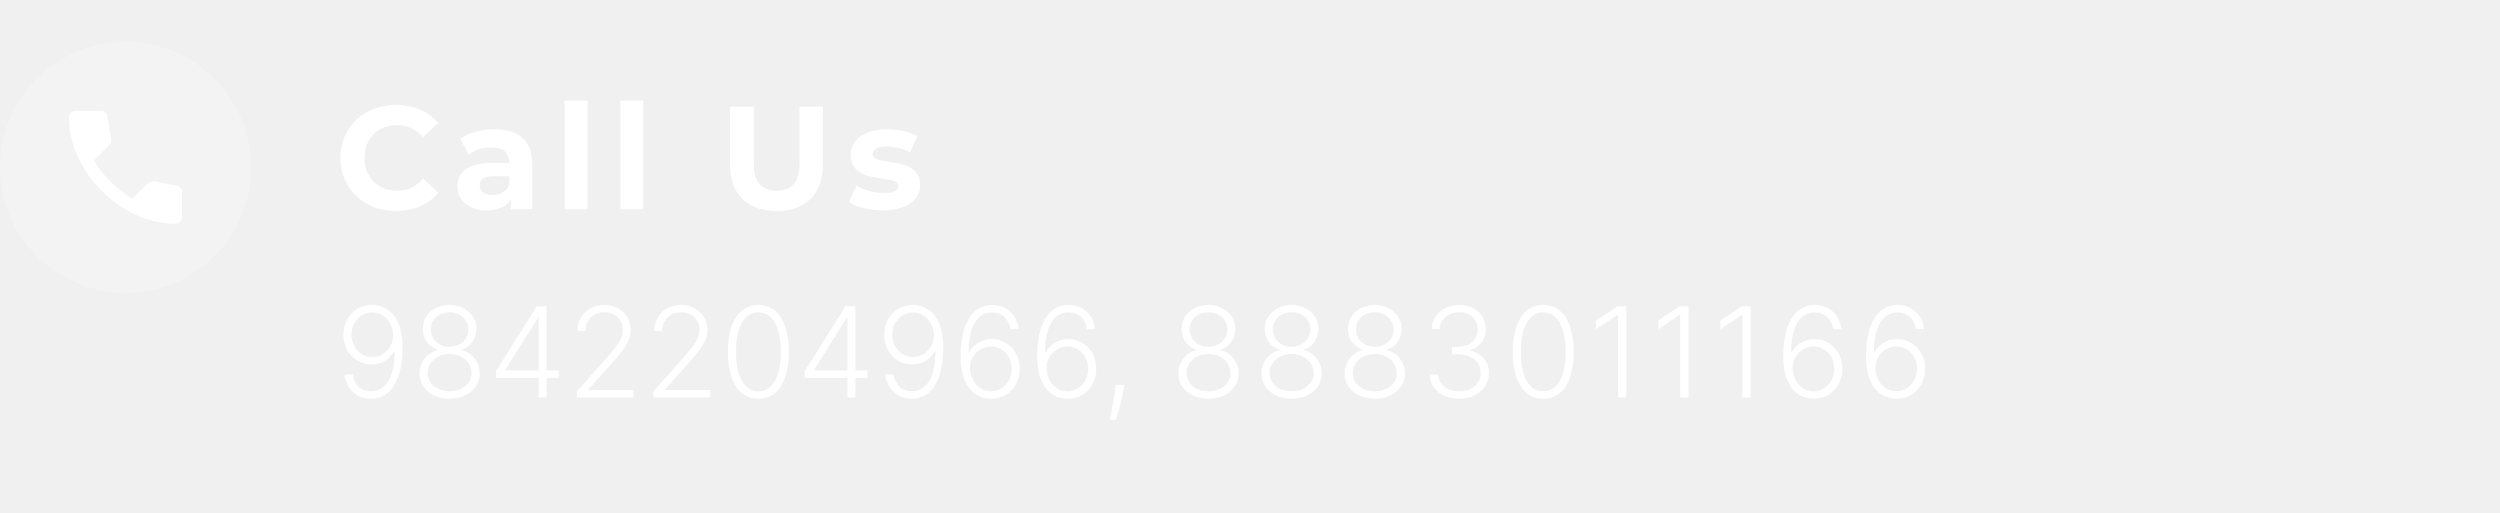
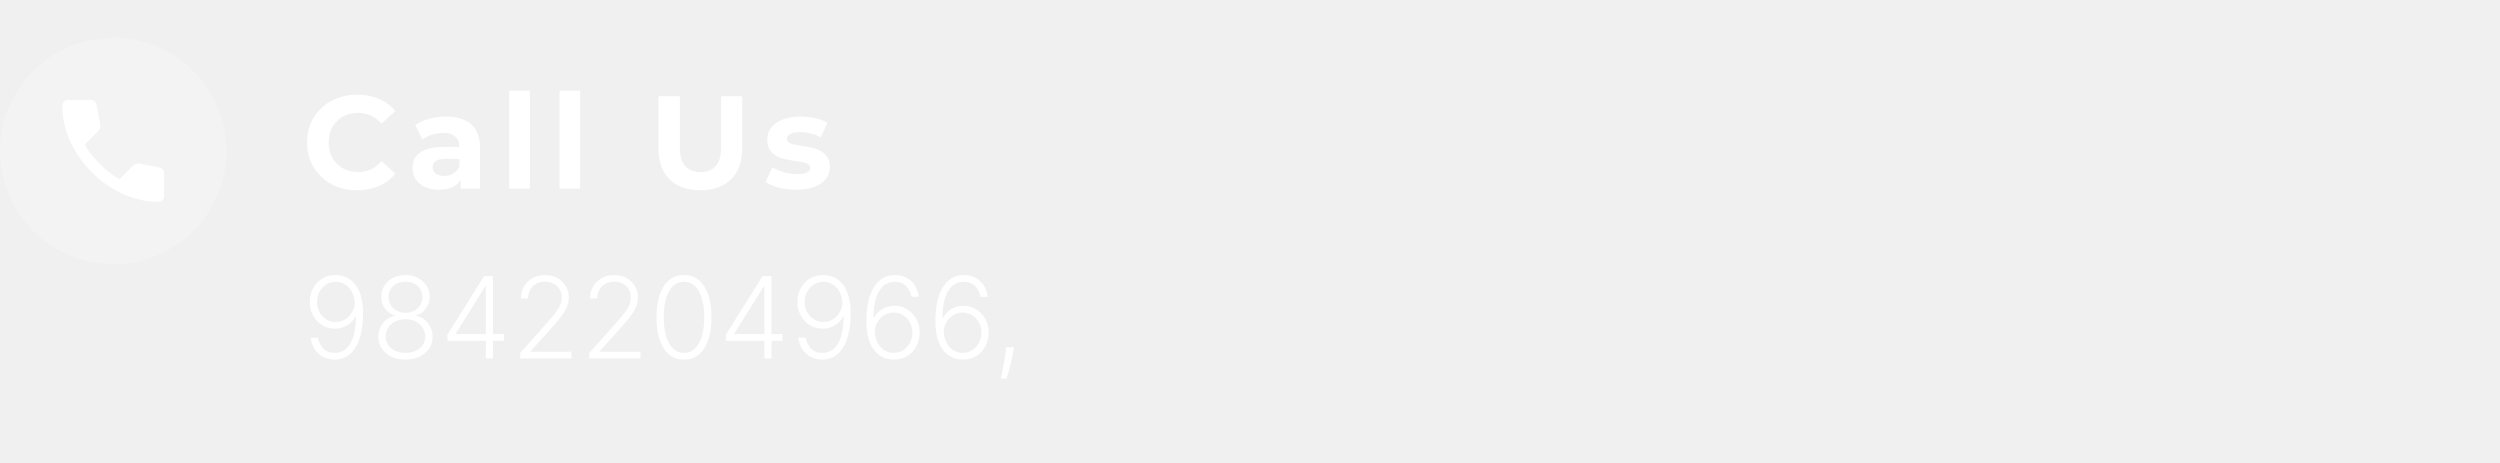
- <svg xmlns="http://www.w3.org/2000/svg" width="239" height="49" viewBox="0 0 239 49" fill="none">
+ <svg xmlns="http://www.w3.org/2000/svg" width="265" height="49" viewBox="0 0 265 49" fill="none">
  <rect y="4" width="24" height="24" rx="12" fill="white" fill-opacity="0.2" />
  <path d="M16.772 21.394C15.522 21.394 14.287 21.121 13.067 20.577C11.847 20.032 10.737 19.259 9.737 18.259C8.737 17.258 7.964 16.148 7.419 14.929C6.875 13.709 6.602 12.474 6.602 11.224C6.602 11.044 6.662 10.894 6.782 10.774C6.902 10.654 7.052 10.594 7.232 10.594H9.662C9.802 10.594 9.927 10.641 10.037 10.736C10.147 10.832 10.212 10.944 10.232 11.074L10.622 13.174C10.642 13.334 10.637 13.469 10.607 13.579C10.577 13.689 10.522 13.784 10.442 13.864L8.987 15.334C9.187 15.704 9.424 16.061 9.699 16.406C9.974 16.751 10.276 17.083 10.607 17.404C10.917 17.714 11.242 18.001 11.582 18.267C11.922 18.532 12.282 18.774 12.662 18.994L14.072 17.584C14.162 17.494 14.279 17.426 14.424 17.382C14.57 17.337 14.712 17.324 14.852 17.344L16.922 17.764C17.062 17.804 17.177 17.876 17.267 17.982C17.357 18.087 17.402 18.204 17.402 18.334V20.764C17.402 20.944 17.342 21.094 17.222 21.214C17.102 21.334 16.952 21.394 16.772 21.394Z" fill="white" />
  <path d="M37.852 20.168C37.096 20.168 36.391 20.047 35.738 19.804C35.094 19.552 34.534 19.197 34.058 18.74C33.582 18.283 33.209 17.746 32.938 17.13C32.677 16.514 32.546 15.837 32.546 15.1C32.546 14.363 32.677 13.686 32.938 13.07C33.209 12.454 33.582 11.917 34.058 11.46C34.543 11.003 35.108 10.653 35.752 10.41C36.396 10.158 37.101 10.032 37.866 10.032C38.715 10.032 39.481 10.181 40.162 10.48C40.853 10.769 41.431 11.199 41.898 11.768L40.442 13.112C40.106 12.729 39.733 12.445 39.322 12.258C38.911 12.062 38.463 11.964 37.978 11.964C37.521 11.964 37.101 12.039 36.718 12.188C36.335 12.337 36.004 12.552 35.724 12.832C35.444 13.112 35.225 13.443 35.066 13.826C34.917 14.209 34.842 14.633 34.842 15.1C34.842 15.567 34.917 15.991 35.066 16.374C35.225 16.757 35.444 17.088 35.724 17.368C36.004 17.648 36.335 17.863 36.718 18.012C37.101 18.161 37.521 18.236 37.978 18.236C38.463 18.236 38.911 18.143 39.322 17.956C39.733 17.76 40.106 17.466 40.442 17.074L41.898 18.418C41.431 18.987 40.853 19.421 40.162 19.72C39.481 20.019 38.711 20.168 37.852 20.168ZM48.838 20V18.53L48.698 18.208V15.576C48.698 15.109 48.553 14.745 48.264 14.484C47.984 14.223 47.55 14.092 46.962 14.092C46.56 14.092 46.164 14.157 45.772 14.288C45.389 14.409 45.062 14.577 44.792 14.792L44.008 13.266C44.419 12.977 44.913 12.753 45.492 12.594C46.071 12.435 46.658 12.356 47.256 12.356C48.404 12.356 49.295 12.627 49.93 13.168C50.565 13.709 50.882 14.554 50.882 15.702V20H48.838ZM46.542 20.112C45.954 20.112 45.45 20.014 45.03 19.818C44.61 19.613 44.288 19.337 44.064 18.992C43.84 18.647 43.728 18.259 43.728 17.83C43.728 17.382 43.835 16.99 44.05 16.654C44.274 16.318 44.624 16.057 45.1 15.87C45.576 15.674 46.197 15.576 46.962 15.576H48.964V16.85H47.2C46.687 16.85 46.332 16.934 46.136 17.102C45.949 17.27 45.856 17.48 45.856 17.732C45.856 18.012 45.963 18.236 46.178 18.404C46.402 18.563 46.705 18.642 47.088 18.642C47.452 18.642 47.779 18.558 48.068 18.39C48.357 18.213 48.567 17.956 48.698 17.62L49.034 18.628C48.875 19.113 48.586 19.482 48.166 19.734C47.746 19.986 47.205 20.112 46.542 20.112ZM53.978 20V9.612H56.163V20H53.978ZM59.309 20V9.612H61.493V20H59.309ZM74.233 20.168C72.843 20.168 71.755 19.781 70.971 19.006C70.187 18.231 69.795 17.125 69.795 15.688V10.2H72.063V15.604C72.063 16.537 72.254 17.209 72.637 17.62C73.02 18.031 73.556 18.236 74.247 18.236C74.938 18.236 75.475 18.031 75.857 17.62C76.24 17.209 76.431 16.537 76.431 15.604V10.2H78.671V15.688C78.671 17.125 78.279 18.231 77.495 19.006C76.711 19.781 75.624 20.168 74.233 20.168ZM84.412 20.112C83.768 20.112 83.148 20.037 82.55 19.888C81.962 19.729 81.496 19.533 81.15 19.3L81.878 17.732C82.224 17.947 82.63 18.124 83.096 18.264C83.572 18.395 84.039 18.46 84.496 18.46C85 18.46 85.355 18.399 85.56 18.278C85.775 18.157 85.882 17.989 85.882 17.774C85.882 17.597 85.798 17.466 85.63 17.382C85.472 17.289 85.257 17.219 84.986 17.172C84.716 17.125 84.417 17.079 84.09 17.032C83.773 16.985 83.451 16.925 83.124 16.85C82.798 16.766 82.499 16.645 82.228 16.486C81.958 16.327 81.738 16.113 81.57 15.842C81.412 15.571 81.332 15.221 81.332 14.792C81.332 14.316 81.468 13.896 81.738 13.532C82.018 13.168 82.42 12.883 82.942 12.678C83.465 12.463 84.09 12.356 84.818 12.356C85.332 12.356 85.854 12.412 86.386 12.524C86.918 12.636 87.362 12.799 87.716 13.014L86.988 14.568C86.624 14.353 86.256 14.209 85.882 14.134C85.518 14.05 85.164 14.008 84.818 14.008C84.333 14.008 83.978 14.073 83.754 14.204C83.53 14.335 83.418 14.503 83.418 14.708C83.418 14.895 83.498 15.035 83.656 15.128C83.824 15.221 84.044 15.296 84.314 15.352C84.585 15.408 84.879 15.459 85.196 15.506C85.523 15.543 85.85 15.604 86.176 15.688C86.503 15.772 86.797 15.893 87.058 16.052C87.329 16.201 87.548 16.411 87.716 16.682C87.884 16.943 87.968 17.289 87.968 17.718C87.968 18.185 87.828 18.6 87.548 18.964C87.268 19.319 86.862 19.599 86.33 19.804C85.808 20.009 85.168 20.112 84.412 20.112Z" fill="white" />
-   <path d="M35.597 29.153C35.96 29.156 36.312 29.23 36.653 29.375C36.997 29.517 37.307 29.747 37.582 30.065C37.858 30.381 38.077 30.801 38.239 31.327C38.401 31.849 38.481 32.493 38.481 33.257C38.481 33.97 38.419 34.624 38.294 35.217C38.169 35.811 37.981 36.325 37.731 36.76C37.484 37.192 37.172 37.527 36.794 37.766C36.419 38.001 35.98 38.119 35.477 38.119C35.008 38.119 34.592 38.021 34.229 37.825C33.868 37.629 33.575 37.358 33.351 37.011C33.126 36.662 32.987 36.258 32.933 35.801H33.717C33.794 36.267 33.981 36.651 34.28 36.952C34.581 37.253 34.98 37.403 35.477 37.403C36.19 37.403 36.744 37.071 37.139 36.406C37.534 35.742 37.731 34.795 37.731 33.568H37.676C37.54 33.824 37.361 34.047 37.139 34.237C36.92 34.428 36.67 34.577 36.389 34.685C36.108 34.79 35.811 34.842 35.499 34.842C35.013 34.842 34.568 34.72 34.165 34.476C33.761 34.229 33.439 33.892 33.197 33.466C32.956 33.037 32.835 32.548 32.835 32C32.835 31.483 32.949 31.009 33.176 30.577C33.406 30.142 33.727 29.796 34.139 29.537C34.554 29.276 35.04 29.148 35.597 29.153ZM35.597 29.869C35.219 29.869 34.879 29.966 34.578 30.159C34.28 30.349 34.043 30.607 33.867 30.93C33.693 31.251 33.606 31.608 33.606 32C33.606 32.395 33.693 32.754 33.867 33.078C34.043 33.399 34.28 33.655 34.578 33.845C34.879 34.033 35.219 34.126 35.597 34.126C35.886 34.126 36.156 34.068 36.406 33.952C36.656 33.832 36.872 33.67 37.054 33.466C37.239 33.261 37.378 33.03 37.472 32.771C37.568 32.51 37.606 32.236 37.587 31.949C37.553 31.551 37.446 31.196 37.267 30.884C37.091 30.568 36.858 30.321 36.568 30.142C36.281 29.96 35.957 29.869 35.597 29.869ZM42.981 38.119C42.425 38.119 41.929 38.014 41.494 37.804C41.06 37.594 40.719 37.307 40.472 36.943C40.224 36.577 40.101 36.163 40.101 35.703C40.101 35.342 40.176 35.006 40.327 34.693C40.477 34.378 40.685 34.114 40.949 33.901C41.213 33.685 41.51 33.544 41.84 33.479V33.432C41.41 33.307 41.065 33.061 40.804 32.695C40.543 32.325 40.413 31.906 40.416 31.438C40.413 31.003 40.524 30.614 40.749 30.27C40.973 29.926 41.278 29.655 41.665 29.456C42.054 29.254 42.493 29.153 42.981 29.153C43.467 29.153 43.903 29.254 44.29 29.456C44.676 29.655 44.981 29.926 45.206 30.27C45.433 30.614 45.548 31.003 45.551 31.438C45.548 31.903 45.416 32.322 45.155 32.695C44.894 33.064 44.55 33.31 44.124 33.432V33.479C44.453 33.541 44.749 33.68 45.01 33.896C45.271 34.112 45.479 34.378 45.632 34.693C45.785 35.006 45.862 35.342 45.862 35.703C45.862 36.163 45.737 36.577 45.487 36.943C45.24 37.307 44.899 37.594 44.465 37.804C44.033 38.014 43.538 38.119 42.981 38.119ZM42.981 37.403C43.396 37.403 43.76 37.33 44.072 37.182C44.388 37.031 44.633 36.825 44.81 36.564C44.989 36.303 45.078 36.003 45.078 35.665C45.078 35.315 44.986 35.004 44.801 34.731C44.617 34.456 44.367 34.239 44.051 34.08C43.736 33.918 43.379 33.837 42.981 33.837C42.584 33.837 42.226 33.918 41.908 34.08C41.592 34.239 41.342 34.456 41.158 34.731C40.976 35.004 40.885 35.315 40.885 35.665C40.885 36.003 40.972 36.303 41.145 36.564C41.321 36.825 41.567 37.031 41.882 37.182C42.2 37.33 42.567 37.403 42.981 37.403ZM42.981 33.155C43.322 33.155 43.628 33.082 43.898 32.938C44.168 32.793 44.381 32.595 44.537 32.345C44.696 32.092 44.777 31.805 44.78 31.484C44.777 31.166 44.697 30.885 44.541 30.641C44.385 30.393 44.172 30.202 43.902 30.065C43.635 29.926 43.328 29.857 42.981 29.857C42.635 29.857 42.325 29.926 42.053 30.065C41.783 30.202 41.57 30.393 41.413 30.641C41.26 30.885 41.185 31.166 41.188 31.484C41.185 31.805 41.261 32.092 41.418 32.345C41.577 32.595 41.791 32.793 42.061 32.938C42.334 33.082 42.641 33.155 42.981 33.155ZM47.423 36.125V35.477L51.314 29.273H51.791V30.359H51.437L48.314 35.354V35.409H53.414V36.125H47.423ZM51.497 38V35.92V35.622V29.273H52.255V38H51.497ZM55.144 38V37.416L57.994 34.212C58.367 33.791 58.666 33.432 58.894 33.133C59.121 32.835 59.285 32.56 59.388 32.307C59.493 32.054 59.545 31.791 59.545 31.518C59.545 31.186 59.467 30.896 59.311 30.649C59.158 30.399 58.946 30.204 58.676 30.065C58.406 29.926 58.102 29.857 57.764 29.857C57.406 29.857 57.092 29.933 56.822 30.087C56.555 30.24 56.348 30.45 56.2 30.717C56.053 30.984 55.979 31.291 55.979 31.638H55.216C55.216 31.155 55.327 30.727 55.548 30.355C55.773 29.98 56.078 29.686 56.465 29.473C56.854 29.26 57.294 29.153 57.785 29.153C58.271 29.153 58.703 29.259 59.081 29.469C59.459 29.676 59.756 29.959 59.972 30.317C60.188 30.675 60.295 31.075 60.295 31.518C60.295 31.84 60.239 32.151 60.125 32.452C60.014 32.753 59.822 33.088 59.55 33.457C59.277 33.827 58.899 34.278 58.416 34.812L56.251 37.229V37.284H60.568V38H55.144ZM62.468 38V37.416L65.319 34.212C65.691 33.791 65.99 33.432 66.218 33.133C66.445 32.835 66.61 32.56 66.712 32.307C66.817 32.054 66.87 31.791 66.87 31.518C66.87 31.186 66.791 30.896 66.635 30.649C66.482 30.399 66.27 30.204 66 30.065C65.731 29.926 65.427 29.857 65.088 29.857C64.731 29.857 64.416 29.933 64.147 30.087C63.88 30.24 63.672 30.45 63.525 30.717C63.377 30.984 63.303 31.291 63.303 31.638H62.54C62.54 31.155 62.651 30.727 62.873 30.355C63.097 29.98 63.402 29.686 63.789 29.473C64.178 29.26 64.618 29.153 65.11 29.153C65.596 29.153 66.027 29.259 66.405 29.469C66.783 29.676 67.08 29.959 67.296 30.317C67.512 30.675 67.62 31.075 67.62 31.518C67.62 31.84 67.563 32.151 67.449 32.452C67.338 32.753 67.147 33.088 66.874 33.457C66.601 33.827 66.223 34.278 65.74 34.812L63.576 37.229V37.284H67.892V38H62.468ZM72.502 38.119C71.888 38.119 71.364 37.943 70.93 37.591C70.498 37.236 70.165 36.723 69.933 36.053C69.702 35.382 69.587 34.577 69.587 33.636C69.587 32.699 69.702 31.896 69.933 31.229C70.165 30.558 70.499 30.046 70.934 29.69C71.371 29.332 71.894 29.153 72.502 29.153C73.11 29.153 73.631 29.332 74.066 29.69C74.504 30.046 74.837 30.558 75.067 31.229C75.3 31.896 75.417 32.699 75.417 33.636C75.417 34.577 75.3 35.382 75.067 36.053C74.837 36.723 74.505 37.236 74.07 37.591C73.638 37.943 73.116 38.119 72.502 38.119ZM72.502 37.403C73.175 37.403 73.701 37.075 74.079 36.419C74.457 35.76 74.646 34.832 74.646 33.636C74.646 32.841 74.559 32.162 74.386 31.599C74.215 31.034 73.969 30.602 73.648 30.304C73.33 30.006 72.948 29.857 72.502 29.857C71.835 29.857 71.31 30.189 70.93 30.854C70.549 31.516 70.359 32.443 70.359 33.636C70.359 34.432 70.444 35.111 70.614 35.673C70.788 36.236 71.033 36.665 71.352 36.96C71.673 37.256 72.056 37.403 72.502 37.403ZM76.942 36.125V35.477L80.833 29.273H81.31V30.359H80.957L77.833 35.354V35.409H82.934V36.125H76.942ZM81.016 38V35.92V35.622V29.273H81.775V38H81.016ZM87.288 29.153C87.652 29.156 88.004 29.23 88.345 29.375C88.689 29.517 88.998 29.747 89.274 30.065C89.549 30.381 89.768 30.801 89.93 31.327C90.092 31.849 90.173 32.493 90.173 33.257C90.173 33.97 90.11 34.624 89.985 35.217C89.86 35.811 89.673 36.325 89.423 36.76C89.176 37.192 88.863 37.527 88.485 37.766C88.11 38.001 87.671 38.119 87.169 38.119C86.7 38.119 86.284 38.021 85.92 37.825C85.559 37.629 85.267 37.358 85.042 37.011C84.818 36.662 84.679 36.258 84.625 35.801H85.409C85.485 36.267 85.673 36.651 85.971 36.952C86.272 37.253 86.671 37.403 87.169 37.403C87.882 37.403 88.436 37.071 88.831 36.406C89.225 35.742 89.423 34.795 89.423 33.568H89.368C89.231 33.824 89.052 34.047 88.831 34.237C88.612 34.428 88.362 34.577 88.081 34.685C87.799 34.79 87.502 34.842 87.19 34.842C86.704 34.842 86.26 34.72 85.856 34.476C85.453 34.229 85.13 33.892 84.889 33.466C84.647 33.037 84.527 32.548 84.527 32C84.527 31.483 84.64 31.009 84.868 30.577C85.098 30.142 85.419 29.796 85.831 29.537C86.245 29.276 86.731 29.148 87.288 29.153ZM87.288 29.869C86.91 29.869 86.571 29.966 86.269 30.159C85.971 30.349 85.734 30.607 85.558 30.93C85.385 31.251 85.298 31.608 85.298 32C85.298 32.395 85.385 32.754 85.558 33.078C85.734 33.399 85.971 33.655 86.269 33.845C86.571 34.033 86.91 34.126 87.288 34.126C87.578 34.126 87.848 34.068 88.098 33.952C88.348 33.832 88.564 33.67 88.745 33.466C88.93 33.261 89.069 33.03 89.163 32.771C89.26 32.51 89.298 32.236 89.278 31.949C89.244 31.551 89.137 31.196 88.959 30.884C88.782 30.568 88.549 30.321 88.26 30.142C87.973 29.96 87.649 29.869 87.288 29.869ZM94.724 38.119C94.363 38.117 94.011 38.044 93.667 37.902C93.323 37.757 93.014 37.526 92.738 37.207C92.463 36.886 92.244 36.463 92.082 35.938C91.92 35.412 91.839 34.766 91.839 33.999C91.839 33.288 91.902 32.638 92.027 32.047C92.152 31.456 92.339 30.945 92.589 30.513C92.839 30.081 93.152 29.747 93.527 29.511C93.902 29.273 94.341 29.153 94.843 29.153C95.315 29.153 95.731 29.251 96.092 29.447C96.453 29.641 96.745 29.91 96.97 30.257C97.194 30.604 97.335 31.003 97.392 31.454H96.608C96.528 30.994 96.339 30.615 96.041 30.317C95.743 30.018 95.343 29.869 94.843 29.869C94.127 29.869 93.573 30.202 93.181 30.866C92.789 31.528 92.592 32.469 92.589 33.688H92.644C92.784 33.429 92.963 33.206 93.181 33.019C93.403 32.828 93.654 32.68 93.936 32.575C94.217 32.467 94.512 32.413 94.822 32.413C95.308 32.413 95.752 32.537 96.156 32.784C96.559 33.028 96.882 33.365 97.123 33.794C97.365 34.22 97.485 34.707 97.485 35.256C97.485 35.776 97.37 36.254 97.14 36.692C96.913 37.129 96.592 37.477 96.177 37.736C95.765 37.994 95.281 38.122 94.724 38.119ZM94.724 37.403C95.105 37.403 95.444 37.307 95.743 37.114C96.044 36.92 96.281 36.662 96.454 36.338C96.627 36.011 96.714 35.651 96.714 35.256C96.714 34.861 96.627 34.503 96.454 34.182C96.281 33.861 96.044 33.605 95.743 33.415C95.444 33.224 95.105 33.129 94.724 33.129C94.434 33.129 94.164 33.189 93.914 33.308C93.664 33.425 93.447 33.585 93.262 33.79C93.081 33.992 92.941 34.223 92.845 34.484C92.751 34.746 92.716 35.02 92.738 35.307C92.769 35.707 92.873 36.067 93.049 36.385C93.228 36.7 93.461 36.949 93.748 37.131C94.038 37.312 94.363 37.403 94.724 37.403ZM102.037 38.119C101.676 38.117 101.324 38.044 100.98 37.902C100.636 37.757 100.326 37.526 100.051 37.207C99.775 36.886 99.556 36.463 99.394 35.938C99.233 35.412 99.152 34.766 99.152 33.999C99.152 33.288 99.214 32.638 99.339 32.047C99.464 31.456 99.652 30.945 99.902 30.513C100.152 30.081 100.464 29.747 100.839 29.511C101.214 29.273 101.653 29.153 102.156 29.153C102.627 29.153 103.044 29.251 103.404 29.447C103.765 29.641 104.058 29.91 104.282 30.257C104.507 30.604 104.647 31.003 104.704 31.454H103.92C103.841 30.994 103.652 30.615 103.353 30.317C103.055 30.018 102.656 29.869 102.156 29.869C101.44 29.869 100.886 30.202 100.494 30.866C100.102 31.528 99.904 32.469 99.902 33.688H99.957C100.096 33.429 100.275 33.206 100.494 33.019C100.716 32.828 100.967 32.68 101.248 32.575C101.529 32.467 101.825 32.413 102.135 32.413C102.62 32.413 103.065 32.537 103.468 32.784C103.872 33.028 104.194 33.365 104.436 33.794C104.677 34.22 104.798 34.707 104.798 35.256C104.798 35.776 104.683 36.254 104.453 36.692C104.225 37.129 103.904 37.477 103.49 37.736C103.078 37.994 102.593 38.122 102.037 38.119ZM102.037 37.403C102.417 37.403 102.757 37.307 103.055 37.114C103.356 36.92 103.593 36.662 103.767 36.338C103.94 36.011 104.027 35.651 104.027 35.256C104.027 34.861 103.94 34.503 103.767 34.182C103.593 33.861 103.356 33.605 103.055 33.415C102.757 33.224 102.417 33.129 102.037 33.129C101.747 33.129 101.477 33.189 101.227 33.308C100.977 33.425 100.76 33.585 100.575 33.79C100.393 33.992 100.254 34.223 100.157 34.484C100.064 34.746 100.028 35.02 100.051 35.307C100.082 35.707 100.186 36.067 100.362 36.385C100.541 36.7 100.774 36.949 101.061 37.131C101.35 37.312 101.676 37.403 102.037 37.403ZM107.482 36.807L107.405 37.263C107.357 37.57 107.288 37.908 107.2 38.277C107.112 38.646 107.021 38.997 106.928 39.33C106.834 39.662 106.753 39.929 106.685 40.131H106.101C106.138 39.938 106.185 39.692 106.241 39.394C106.301 39.095 106.362 38.764 106.425 38.401C106.487 38.04 106.544 37.668 106.595 37.284L106.655 36.807H107.482ZM115.532 38.119C114.975 38.119 114.48 38.014 114.045 37.804C113.61 37.594 113.27 37.307 113.022 36.943C112.775 36.577 112.652 36.163 112.652 35.703C112.652 35.342 112.727 35.006 112.877 34.693C113.028 34.378 113.235 34.114 113.5 33.901C113.764 33.685 114.061 33.544 114.39 33.479V33.432C113.961 33.307 113.616 33.061 113.355 32.695C113.093 32.325 112.964 31.906 112.967 31.438C112.964 31.003 113.075 30.614 113.299 30.27C113.524 29.926 113.829 29.655 114.216 29.456C114.605 29.254 115.044 29.153 115.532 29.153C116.018 29.153 116.454 29.254 116.841 29.456C117.227 29.655 117.532 29.926 117.757 30.27C117.984 30.614 118.099 31.003 118.102 31.438C118.099 31.903 117.967 32.322 117.706 32.695C117.444 33.064 117.1 33.31 116.674 33.432V33.479C117.004 33.541 117.299 33.68 117.561 33.896C117.822 34.112 118.029 34.378 118.183 34.693C118.336 35.006 118.413 35.342 118.413 35.703C118.413 36.163 118.288 36.577 118.038 36.943C117.791 37.307 117.45 37.594 117.015 37.804C116.583 38.014 116.089 38.119 115.532 38.119ZM115.532 37.403C115.947 37.403 116.311 37.33 116.623 37.182C116.939 37.031 117.184 36.825 117.36 36.564C117.539 36.303 117.629 36.003 117.629 35.665C117.629 35.315 117.537 35.004 117.352 34.731C117.167 34.456 116.917 34.239 116.602 34.08C116.287 33.918 115.93 33.837 115.532 33.837C115.135 33.837 114.777 33.918 114.458 34.08C114.143 34.239 113.893 34.456 113.708 34.731C113.527 35.004 113.436 35.315 113.436 35.665C113.436 36.003 113.522 36.303 113.696 36.564C113.872 36.825 114.118 37.031 114.433 37.182C114.751 37.33 115.118 37.403 115.532 37.403ZM115.532 33.155C115.873 33.155 116.179 33.082 116.449 32.938C116.718 32.793 116.931 32.595 117.088 32.345C117.247 32.092 117.328 31.805 117.331 31.484C117.328 31.166 117.248 30.885 117.092 30.641C116.936 30.393 116.723 30.202 116.453 30.065C116.186 29.926 115.879 29.857 115.532 29.857C115.186 29.857 114.876 29.926 114.603 30.065C114.333 30.202 114.12 30.393 113.964 30.641C113.811 30.885 113.735 31.166 113.738 31.484C113.735 31.805 113.812 32.092 113.968 32.345C114.127 32.595 114.342 32.793 114.612 32.938C114.885 33.082 115.191 33.155 115.532 33.155ZM123.48 38.119C122.923 38.119 122.427 38.014 121.993 37.804C121.558 37.594 121.217 37.307 120.97 36.943C120.723 36.577 120.599 36.163 120.599 35.703C120.599 35.342 120.675 35.006 120.825 34.693C120.976 34.378 121.183 34.114 121.447 33.901C121.712 33.685 122.008 33.544 122.338 33.479V33.432C121.909 33.307 121.564 33.061 121.302 32.695C121.041 32.325 120.912 31.906 120.915 31.438C120.912 31.003 121.023 30.614 121.247 30.27C121.471 29.926 121.777 29.655 122.163 29.456C122.552 29.254 122.991 29.153 123.48 29.153C123.966 29.153 124.402 29.254 124.788 29.456C125.175 29.655 125.48 29.926 125.704 30.27C125.932 30.614 126.047 31.003 126.05 31.438C126.047 31.903 125.915 32.322 125.653 32.695C125.392 33.064 125.048 33.31 124.622 33.432V33.479C124.952 33.541 125.247 33.68 125.508 33.896C125.77 34.112 125.977 34.378 126.131 34.693C126.284 35.006 126.361 35.342 126.361 35.703C126.361 36.163 126.236 36.577 125.986 36.943C125.738 37.307 125.398 37.594 124.963 37.804C124.531 38.014 124.037 38.119 123.48 38.119ZM123.48 37.403C123.895 37.403 124.258 37.33 124.571 37.182C124.886 37.031 125.132 36.825 125.308 36.564C125.487 36.303 125.577 36.003 125.577 35.665C125.577 35.315 125.484 35.004 125.3 34.731C125.115 34.456 124.865 34.239 124.55 34.08C124.234 33.918 123.878 33.837 123.48 33.837C123.082 33.837 122.724 33.918 122.406 34.08C122.091 34.239 121.841 34.456 121.656 34.731C121.474 35.004 121.383 35.315 121.383 35.665C121.383 36.003 121.47 36.303 121.643 36.564C121.819 36.825 122.065 37.031 122.381 37.182C122.699 37.33 123.065 37.403 123.48 37.403ZM123.48 33.155C123.821 33.155 124.126 33.082 124.396 32.938C124.666 32.793 124.879 32.595 125.035 32.345C125.194 32.092 125.275 31.805 125.278 31.484C125.275 31.166 125.196 30.885 125.04 30.641C124.883 30.393 124.67 30.202 124.4 30.065C124.133 29.926 123.827 29.857 123.48 29.857C123.133 29.857 122.824 29.926 122.551 30.065C122.281 30.202 122.068 30.393 121.912 30.641C121.758 30.885 121.683 31.166 121.686 31.484C121.683 31.805 121.76 32.092 121.916 32.345C122.075 32.595 122.29 32.793 122.56 32.938C122.832 33.082 123.139 33.155 123.48 33.155ZM131.428 38.119C130.871 38.119 130.375 38.014 129.94 37.804C129.506 37.594 129.165 37.307 128.918 36.943C128.671 36.577 128.547 36.163 128.547 35.703C128.547 35.342 128.622 35.006 128.773 34.693C128.923 34.378 129.131 34.114 129.395 33.901C129.659 33.685 129.956 33.544 130.286 33.479V33.432C129.857 33.307 129.511 33.061 129.25 32.695C128.989 32.325 128.859 31.906 128.862 31.438C128.859 31.003 128.97 30.614 129.195 30.27C129.419 29.926 129.724 29.655 130.111 29.456C130.5 29.254 130.939 29.153 131.428 29.153C131.913 29.153 132.349 29.254 132.736 29.456C133.122 29.655 133.428 29.926 133.652 30.27C133.879 30.614 133.994 31.003 133.997 31.438C133.994 31.903 133.862 32.322 133.601 32.695C133.34 33.064 132.996 33.31 132.57 33.432V33.479C132.899 33.541 133.195 33.68 133.456 33.896C133.717 34.112 133.925 34.378 134.078 34.693C134.232 35.006 134.308 35.342 134.308 35.703C134.308 36.163 134.183 36.577 133.933 36.943C133.686 37.307 133.345 37.594 132.911 37.804C132.479 38.014 131.984 38.119 131.428 38.119ZM131.428 37.403C131.842 37.403 132.206 37.33 132.519 37.182C132.834 37.031 133.08 36.825 133.256 36.564C133.435 36.303 133.524 36.003 133.524 35.665C133.524 35.315 133.432 35.004 133.247 34.731C133.063 34.456 132.813 34.239 132.497 34.08C132.182 33.918 131.825 33.837 131.428 33.837C131.03 33.837 130.672 33.918 130.354 34.08C130.038 34.239 129.788 34.456 129.604 34.731C129.422 35.004 129.331 35.315 129.331 35.665C129.331 36.003 129.418 36.303 129.591 36.564C129.767 36.825 130.013 37.031 130.328 37.182C130.646 37.33 131.013 37.403 131.428 37.403ZM131.428 33.155C131.769 33.155 132.074 33.082 132.344 32.938C132.614 32.793 132.827 32.595 132.983 32.345C133.142 32.092 133.223 31.805 133.226 31.484C133.223 31.166 133.144 30.885 132.987 30.641C132.831 30.393 132.618 30.202 132.348 30.065C132.081 29.926 131.774 29.857 131.428 29.857C131.081 29.857 130.771 29.926 130.499 30.065C130.229 30.202 130.016 30.393 129.859 30.641C129.706 30.885 129.631 31.166 129.634 31.484C129.631 31.805 129.707 32.092 129.864 32.345C130.023 32.595 130.237 32.793 130.507 32.938C130.78 33.082 131.087 33.155 131.428 33.155ZM139.512 38.119C138.975 38.119 138.495 38.023 138.071 37.83C137.648 37.633 137.313 37.362 137.066 37.016C136.818 36.669 136.688 36.27 136.674 35.818H137.479C137.493 36.136 137.591 36.415 137.773 36.653C137.955 36.889 138.196 37.074 138.497 37.207C138.799 37.338 139.134 37.403 139.503 37.403C139.907 37.403 140.262 37.328 140.568 37.178C140.878 37.027 141.12 36.821 141.293 36.56C141.469 36.295 141.557 35.997 141.557 35.665C141.557 35.312 141.468 35.001 141.289 34.731C141.11 34.462 140.853 34.251 140.517 34.101C140.185 33.95 139.787 33.875 139.324 33.875H138.813V33.159H139.324C139.702 33.159 140.036 33.091 140.326 32.955C140.618 32.815 140.848 32.621 141.016 32.371C141.184 32.121 141.267 31.827 141.267 31.489C141.267 31.168 141.195 30.885 141.05 30.641C140.905 30.396 140.701 30.204 140.436 30.065C140.175 29.926 139.87 29.857 139.52 29.857C139.182 29.857 138.872 29.922 138.591 30.053C138.31 30.183 138.083 30.368 137.909 30.607C137.739 30.845 137.648 31.128 137.637 31.454H136.865C136.877 31 137.002 30.601 137.24 30.257C137.482 29.91 137.801 29.641 138.199 29.447C138.6 29.251 139.043 29.153 139.529 29.153C140.043 29.153 140.488 29.259 140.863 29.469C141.238 29.679 141.527 29.959 141.732 30.308C141.939 30.655 142.043 31.037 142.043 31.454C142.043 31.952 141.908 32.378 141.638 32.733C141.368 33.085 141.005 33.33 140.547 33.466V33.521C141.104 33.632 141.541 33.879 141.86 34.263C142.181 34.644 142.341 35.111 142.341 35.665C142.341 36.131 142.219 36.55 141.975 36.922C141.73 37.291 141.395 37.584 140.969 37.8C140.546 38.013 140.06 38.119 139.512 38.119ZM147.535 38.119C146.921 38.119 146.397 37.943 145.963 37.591C145.531 37.236 145.198 36.723 144.965 36.053C144.735 35.382 144.62 34.577 144.62 33.636C144.62 32.699 144.735 31.896 144.965 31.229C145.198 30.558 145.532 30.046 145.967 29.69C146.404 29.332 146.927 29.153 147.535 29.153C148.143 29.153 148.664 29.332 149.099 29.69C149.536 30.046 149.87 30.558 150.1 31.229C150.333 31.896 150.45 32.699 150.45 33.636C150.45 34.577 150.333 35.382 150.1 36.053C149.87 36.723 149.538 37.236 149.103 37.591C148.671 37.943 148.149 38.119 147.535 38.119ZM147.535 37.403C148.208 37.403 148.734 37.075 149.112 36.419C149.489 35.76 149.678 34.832 149.678 33.636C149.678 32.841 149.592 32.162 149.418 31.599C149.248 31.034 149.002 30.602 148.681 30.304C148.363 30.006 147.981 29.857 147.535 29.857C146.867 29.857 146.343 30.189 145.963 30.854C145.582 31.516 145.391 32.443 145.391 33.636C145.391 34.432 145.477 35.111 145.647 35.673C145.82 36.236 146.066 36.665 146.384 36.96C146.705 37.256 147.089 37.403 147.535 37.403ZM155.477 29.273V38H154.68V30.108H154.629L152.584 31.467V30.641L154.646 29.273H155.477ZM161.421 29.273V38H160.624V30.108H160.573L158.528 31.467V30.641L160.59 29.273H161.421ZM167.365 29.273V38H166.568V30.108H166.517L164.471 31.467V30.641L166.534 29.273H167.365ZM173.364 38.119C173.003 38.117 172.651 38.044 172.307 37.902C171.963 37.757 171.654 37.526 171.378 37.207C171.103 36.886 170.884 36.463 170.722 35.938C170.56 35.412 170.479 34.766 170.479 33.999C170.479 33.288 170.541 32.638 170.666 32.047C170.791 31.456 170.979 30.945 171.229 30.513C171.479 30.081 171.791 29.747 172.166 29.511C172.541 29.273 172.98 29.153 173.483 29.153C173.955 29.153 174.371 29.251 174.732 29.447C175.093 29.641 175.385 29.91 175.61 30.257C175.834 30.604 175.975 31.003 176.032 31.454H175.247C175.168 30.994 174.979 30.615 174.681 30.317C174.382 30.018 173.983 29.869 173.483 29.869C172.767 29.869 172.213 30.202 171.821 30.866C171.429 31.528 171.232 32.469 171.229 33.688H171.284C171.424 33.429 171.603 33.206 171.821 33.019C172.043 32.828 172.294 32.68 172.576 32.575C172.857 32.467 173.152 32.413 173.462 32.413C173.948 32.413 174.392 32.537 174.796 32.784C175.199 33.028 175.522 33.365 175.763 33.794C176.005 34.22 176.125 34.707 176.125 35.256C176.125 35.776 176.01 36.254 175.78 36.692C175.553 37.129 175.232 37.477 174.817 37.736C174.405 37.994 173.921 38.122 173.364 38.119ZM173.364 37.403C173.745 37.403 174.084 37.307 174.382 37.114C174.684 36.92 174.921 36.662 175.094 36.338C175.267 36.011 175.354 35.651 175.354 35.256C175.354 34.861 175.267 34.503 175.094 34.182C174.921 33.861 174.684 33.605 174.382 33.415C174.084 33.224 173.745 33.129 173.364 33.129C173.074 33.129 172.804 33.189 172.554 33.308C172.304 33.425 172.087 33.585 171.902 33.79C171.72 33.992 171.581 34.223 171.485 34.484C171.391 34.746 171.355 35.02 171.378 35.307C171.409 35.707 171.513 36.067 171.689 36.385C171.868 36.7 172.101 36.949 172.388 37.131C172.678 37.312 173.003 37.403 173.364 37.403ZM181.276 38.119C180.916 38.117 180.563 38.044 180.22 37.902C179.876 37.757 179.566 37.526 179.291 37.207C179.015 36.886 178.796 36.463 178.634 35.938C178.472 35.412 178.391 34.766 178.391 33.999C178.391 33.288 178.454 32.638 178.579 32.047C178.704 31.456 178.891 30.945 179.141 30.513C179.391 30.081 179.704 29.747 180.079 29.511C180.454 29.273 180.893 29.153 181.396 29.153C181.867 29.153 182.284 29.251 182.644 29.447C183.005 29.641 183.298 29.91 183.522 30.257C183.747 30.604 183.887 31.003 183.944 31.454H183.16C183.08 30.994 182.891 30.615 182.593 30.317C182.295 30.018 181.896 29.869 181.396 29.869C180.68 29.869 180.126 30.202 179.734 30.866C179.342 31.528 179.144 32.469 179.141 33.688H179.197C179.336 33.429 179.515 33.206 179.734 33.019C179.955 32.828 180.207 32.68 180.488 32.575C180.769 32.467 181.065 32.413 181.374 32.413C181.86 32.413 182.305 32.537 182.708 32.784C183.112 33.028 183.434 33.365 183.676 33.794C183.917 34.22 184.038 34.707 184.038 35.256C184.038 35.776 183.923 36.254 183.693 36.692C183.465 37.129 183.144 37.477 182.73 37.736C182.318 37.994 181.833 38.122 181.276 38.119ZM181.276 37.403C181.657 37.403 181.997 37.307 182.295 37.114C182.596 36.92 182.833 36.662 183.007 36.338C183.18 36.011 183.266 35.651 183.266 35.256C183.266 34.861 183.18 34.503 183.007 34.182C182.833 33.861 182.596 33.605 182.295 33.415C181.997 33.224 181.657 33.129 181.276 33.129C180.987 33.129 180.717 33.189 180.467 33.308C180.217 33.425 179.999 33.585 179.815 33.79C179.633 33.992 179.494 34.223 179.397 34.484C179.303 34.746 179.268 35.02 179.291 35.307C179.322 35.707 179.426 36.067 179.602 36.385C179.781 36.7 180.014 36.949 180.301 37.131C180.59 37.312 180.916 37.403 181.276 37.403Z" fill="white" />
+   <path d="M35.597 29.153C35.96 29.156 36.312 29.23 36.653 29.375C36.997 29.517 37.307 29.747 37.582 30.065C37.858 30.381 38.077 30.801 38.239 31.327C38.401 31.849 38.481 32.493 38.481 33.257C38.481 33.97 38.419 34.624 38.294 35.217C38.169 35.811 37.981 36.325 37.731 36.76C37.484 37.192 37.172 37.527 36.794 37.766C36.419 38.001 35.98 38.119 35.477 38.119C35.008 38.119 34.592 38.021 34.229 37.825C33.868 37.629 33.575 37.358 33.351 37.011C33.126 36.662 32.987 36.258 32.933 35.801H33.717C33.794 36.267 33.981 36.651 34.28 36.952C34.581 37.253 34.98 37.403 35.477 37.403C36.19 37.403 36.744 37.071 37.139 36.406C37.534 35.742 37.731 34.795 37.731 33.568H37.676C37.54 33.824 37.361 34.047 37.139 34.237C36.92 34.428 36.67 34.577 36.389 34.685C36.108 34.79 35.811 34.842 35.499 34.842C35.013 34.842 34.568 34.72 34.165 34.476C33.761 34.229 33.439 33.892 33.197 33.466C32.956 33.037 32.835 32.548 32.835 32C32.835 31.483 32.949 31.009 33.176 30.577C33.406 30.142 33.727 29.796 34.139 29.537C34.554 29.276 35.04 29.148 35.597 29.153ZM35.597 29.869C35.219 29.869 34.879 29.966 34.578 30.159C34.28 30.349 34.043 30.607 33.867 30.93C33.693 31.251 33.606 31.608 33.606 32C33.606 32.395 33.693 32.754 33.867 33.078C34.043 33.399 34.28 33.655 34.578 33.845C34.879 34.033 35.219 34.126 35.597 34.126C35.886 34.126 36.156 34.068 36.406 33.952C36.656 33.832 36.872 33.67 37.054 33.466C37.239 33.261 37.378 33.03 37.472 32.771C37.568 32.51 37.606 32.236 37.587 31.949C37.553 31.551 37.446 31.196 37.267 30.884C37.091 30.568 36.858 30.321 36.568 30.142C36.281 29.96 35.957 29.869 35.597 29.869ZM42.981 38.119C42.425 38.119 41.929 38.014 41.494 37.804C41.06 37.594 40.719 37.307 40.472 36.943C40.224 36.577 40.101 36.163 40.101 35.703C40.101 35.342 40.176 35.006 40.327 34.693C40.477 34.378 40.685 34.114 40.949 33.901C41.213 33.685 41.51 33.544 41.84 33.479V33.432C41.41 33.307 41.065 33.061 40.804 32.695C40.543 32.325 40.413 31.906 40.416 31.438C40.413 31.003 40.524 30.614 40.749 30.27C40.973 29.926 41.278 29.655 41.665 29.456C42.054 29.254 42.493 29.153 42.981 29.153C43.467 29.153 43.903 29.254 44.29 29.456C44.676 29.655 44.981 29.926 45.206 30.27C45.433 30.614 45.548 31.003 45.551 31.438C45.548 31.903 45.416 32.322 45.155 32.695C44.894 33.064 44.55 33.31 44.124 33.432V33.479C44.453 33.541 44.749 33.68 45.01 33.896C45.271 34.112 45.479 34.378 45.632 34.693C45.785 35.006 45.862 35.342 45.862 35.703C45.862 36.163 45.737 36.577 45.487 36.943C45.24 37.307 44.899 37.594 44.465 37.804C44.033 38.014 43.538 38.119 42.981 38.119ZM42.981 37.403C43.396 37.403 43.76 37.33 44.072 37.182C44.388 37.031 44.633 36.825 44.81 36.564C44.989 36.303 45.078 36.003 45.078 35.665C45.078 35.315 44.986 35.004 44.801 34.731C44.617 34.456 44.367 34.239 44.051 34.08C43.736 33.918 43.379 33.837 42.981 33.837C42.584 33.837 42.226 33.918 41.908 34.08C41.592 34.239 41.342 34.456 41.158 34.731C40.976 35.004 40.885 35.315 40.885 35.665C40.885 36.003 40.972 36.303 41.145 36.564C41.321 36.825 41.567 37.031 41.882 37.182C42.2 37.33 42.567 37.403 42.981 37.403ZM42.981 33.155C43.322 33.155 43.628 33.082 43.898 32.938C44.168 32.793 44.381 32.595 44.537 32.345C44.696 32.092 44.777 31.805 44.78 31.484C44.777 31.166 44.697 30.885 44.541 30.641C44.385 30.393 44.172 30.202 43.902 30.065C43.635 29.926 43.328 29.857 42.981 29.857C42.635 29.857 42.325 29.926 42.053 30.065C41.783 30.202 41.57 30.393 41.413 30.641C41.26 30.885 41.185 31.166 41.188 31.484C41.185 31.805 41.261 32.092 41.418 32.345C41.577 32.595 41.791 32.793 42.061 32.938C42.334 33.082 42.641 33.155 42.981 33.155ZM47.423 36.125V35.477L51.314 29.273H51.791V30.359H51.437L48.314 35.354V35.409H53.414V36.125H47.423ZM51.497 38V35.92V35.622V29.273H52.255V38H51.497ZM55.144 38V37.416L57.994 34.212C58.367 33.791 58.666 33.432 58.894 33.133C59.121 32.835 59.285 32.56 59.388 32.307C59.493 32.054 59.545 31.791 59.545 31.518C59.545 31.186 59.467 30.896 59.311 30.649C59.158 30.399 58.946 30.204 58.676 30.065C58.406 29.926 58.102 29.857 57.764 29.857C57.406 29.857 57.092 29.933 56.822 30.087C56.555 30.24 56.348 30.45 56.2 30.717C56.053 30.984 55.979 31.291 55.979 31.638H55.216C55.216 31.155 55.327 30.727 55.548 30.355C55.773 29.98 56.078 29.686 56.465 29.473C56.854 29.26 57.294 29.153 57.785 29.153C58.271 29.153 58.703 29.259 59.081 29.469C59.459 29.676 59.756 29.959 59.972 30.317C60.188 30.675 60.295 31.075 60.295 31.518C60.295 31.84 60.239 32.151 60.125 32.452C60.014 32.753 59.822 33.088 59.55 33.457C59.277 33.827 58.899 34.278 58.416 34.812L56.251 37.229V37.284H60.568V38H55.144ZM62.468 38V37.416L65.319 34.212C65.691 33.791 65.99 33.432 66.218 33.133C66.445 32.835 66.61 32.56 66.712 32.307C66.817 32.054 66.87 31.791 66.87 31.518C66.87 31.186 66.791 30.896 66.635 30.649C66.482 30.399 66.27 30.204 66 30.065C65.731 29.926 65.427 29.857 65.088 29.857C64.731 29.857 64.416 29.933 64.147 30.087C63.88 30.24 63.672 30.45 63.525 30.717C63.377 30.984 63.303 31.291 63.303 31.638H62.54C62.54 31.155 62.651 30.727 62.873 30.355C63.097 29.98 63.402 29.686 63.789 29.473C64.178 29.26 64.618 29.153 65.11 29.153C65.596 29.153 66.027 29.259 66.405 29.469C66.783 29.676 67.08 29.959 67.296 30.317C67.512 30.675 67.62 31.075 67.62 31.518C67.62 31.84 67.563 32.151 67.449 32.452C67.338 32.753 67.147 33.088 66.874 33.457C66.601 33.827 66.223 34.278 65.74 34.812L63.576 37.229V37.284H67.892V38H62.468ZM72.502 38.119C71.888 38.119 71.364 37.943 70.93 37.591C70.498 37.236 70.165 36.723 69.933 36.053C69.702 35.382 69.587 34.577 69.587 33.636C69.587 32.699 69.702 31.896 69.933 31.229C70.165 30.558 70.499 30.046 70.934 29.69C71.371 29.332 71.894 29.153 72.502 29.153C73.11 29.153 73.631 29.332 74.066 29.69C74.504 30.046 74.837 30.558 75.067 31.229C75.3 31.896 75.417 32.699 75.417 33.636C75.417 34.577 75.3 35.382 75.067 36.053C74.837 36.723 74.505 37.236 74.07 37.591C73.638 37.943 73.116 38.119 72.502 38.119ZM72.502 37.403C73.175 37.403 73.701 37.075 74.079 36.419C74.457 35.76 74.646 34.832 74.646 33.636C74.646 32.841 74.559 32.162 74.386 31.599C74.215 31.034 73.969 30.602 73.648 30.304C73.33 30.006 72.948 29.857 72.502 29.857C71.835 29.857 71.31 30.189 70.93 30.854C70.549 31.516 70.359 32.443 70.359 33.636C70.359 34.432 70.444 35.111 70.614 35.673C70.788 36.236 71.033 36.665 71.352 36.96C71.673 37.256 72.056 37.403 72.502 37.403ZM76.942 36.125V35.477L80.833 29.273H81.31V30.359H80.957L77.833 35.354V35.409H82.934V36.125H76.942ZM81.016 38V35.92V35.622V29.273H81.775V38H81.016ZM87.288 29.153C87.652 29.156 88.004 29.23 88.345 29.375C88.689 29.517 88.998 29.747 89.274 30.065C89.549 30.381 89.768 30.801 89.93 31.327C90.092 31.849 90.173 32.493 90.173 33.257C90.173 33.97 90.11 34.624 89.985 35.217C89.86 35.811 89.673 36.325 89.423 36.76C89.176 37.192 88.863 37.527 88.485 37.766C88.11 38.001 87.671 38.119 87.169 38.119C86.7 38.119 86.284 38.021 85.92 37.825C85.559 37.629 85.267 37.358 85.042 37.011C84.818 36.662 84.679 36.258 84.625 35.801H85.409C85.485 36.267 85.673 36.651 85.971 36.952C86.272 37.253 86.671 37.403 87.169 37.403C87.882 37.403 88.436 37.071 88.831 36.406C89.225 35.742 89.423 34.795 89.423 33.568H89.368C89.231 33.824 89.052 34.047 88.831 34.237C88.612 34.428 88.362 34.577 88.081 34.685C87.799 34.79 87.502 34.842 87.19 34.842C86.704 34.842 86.26 34.72 85.856 34.476C85.453 34.229 85.13 33.892 84.889 33.466C84.647 33.037 84.527 32.548 84.527 32C84.527 31.483 84.64 31.009 84.868 30.577C85.098 30.142 85.419 29.796 85.831 29.537C86.245 29.276 86.731 29.148 87.288 29.153ZM87.288 29.869C86.91 29.869 86.571 29.966 86.269 30.159C85.971 30.349 85.734 30.607 85.558 30.93C85.385 31.251 85.298 31.608 85.298 32C85.298 32.395 85.385 32.754 85.558 33.078C85.734 33.399 85.971 33.655 86.269 33.845C86.571 34.033 86.91 34.126 87.288 34.126C87.578 34.126 87.848 34.068 88.098 33.952C88.348 33.832 88.564 33.67 88.745 33.466C88.93 33.261 89.069 33.03 89.163 32.771C89.26 32.51 89.298 32.236 89.278 31.949C89.244 31.551 89.137 31.196 88.959 30.884C88.782 30.568 88.549 30.321 88.26 30.142C87.973 29.96 87.649 29.869 87.288 29.869ZM94.724 38.119C94.363 38.117 94.011 38.044 93.667 37.902C93.323 37.757 93.014 37.526 92.738 37.207C92.463 36.886 92.244 36.463 92.082 35.938C91.92 35.412 91.839 34.766 91.839 33.999C91.839 33.288 91.902 32.638 92.027 32.047C92.152 31.456 92.339 30.945 92.589 30.513C92.839 30.081 93.152 29.747 93.527 29.511C93.902 29.273 94.341 29.153 94.843 29.153C95.315 29.153 95.731 29.251 96.092 29.447C96.453 29.641 96.745 29.91 96.97 30.257C97.194 30.604 97.335 31.003 97.392 31.454H96.608C96.528 30.994 96.339 30.615 96.041 30.317C95.743 30.018 95.343 29.869 94.843 29.869C94.127 29.869 93.573 30.202 93.181 30.866C92.789 31.528 92.592 32.469 92.589 33.688H92.644C92.784 33.429 92.963 33.206 93.181 33.019C93.403 32.828 93.654 32.68 93.936 32.575C94.217 32.467 94.512 32.413 94.822 32.413C95.308 32.413 95.752 32.537 96.156 32.784C96.559 33.028 96.882 33.365 97.123 33.794C97.365 34.22 97.485 34.707 97.485 35.256C97.485 35.776 97.37 36.254 97.14 36.692C96.913 37.129 96.592 37.477 96.177 37.736C95.765 37.994 95.281 38.122 94.724 38.119ZM94.724 37.403C95.105 37.403 95.444 37.307 95.743 37.114C96.044 36.92 96.281 36.662 96.454 36.338C96.627 36.011 96.714 35.651 96.714 35.256C96.714 34.861 96.627 34.503 96.454 34.182C96.281 33.861 96.044 33.605 95.743 33.415C95.444 33.224 95.105 33.129 94.724 33.129C94.434 33.129 94.164 33.189 93.914 33.308C93.664 33.425 93.447 33.585 93.262 33.79C93.081 33.992 92.941 34.223 92.845 34.484C92.751 34.746 92.716 35.02 92.738 35.307C92.769 35.707 92.873 36.067 93.049 36.385C93.228 36.7 93.461 36.949 93.748 37.131C94.038 37.312 94.363 37.403 94.724 37.403ZM102.037 38.119C101.676 38.117 101.324 38.044 100.98 37.902C100.636 37.757 100.326 37.526 100.051 37.207C99.775 36.886 99.556 36.463 99.394 35.938C99.233 35.412 99.152 34.766 99.152 33.999C99.152 33.288 99.214 32.638 99.339 32.047C99.464 31.456 99.652 30.945 99.902 30.513C100.152 30.081 100.464 29.747 100.839 29.511C101.214 29.273 101.653 29.153 102.156 29.153C102.627 29.153 103.044 29.251 103.404 29.447C103.765 29.641 104.058 29.91 104.282 30.257C104.507 30.604 104.647 31.003 104.704 31.454H103.92C103.841 30.994 103.652 30.615 103.353 30.317C103.055 30.018 102.656 29.869 102.156 29.869C101.44 29.869 100.886 30.202 100.494 30.866C100.102 31.528 99.904 32.469 99.902 33.688H99.957C100.096 33.429 100.275 33.206 100.494 33.019C100.716 32.828 100.967 32.68 101.248 32.575C101.529 32.467 101.825 32.413 102.135 32.413C102.62 32.413 103.065 32.537 103.468 32.784C103.872 33.028 104.194 33.365 104.436 33.794C104.677 34.22 104.798 34.707 104.798 35.256C104.798 35.776 104.683 36.254 104.453 36.692C104.225 37.129 103.904 37.477 103.49 37.736C103.078 37.994 102.593 38.122 102.037 38.119ZM102.037 37.403C102.417 37.403 102.757 37.307 103.055 37.114C103.356 36.92 103.593 36.662 103.767 36.338C103.94 36.011 104.027 35.651 104.027 35.256C104.027 34.861 103.94 34.503 103.767 34.182C103.593 33.861 103.356 33.605 103.055 33.415C102.757 33.224 102.417 33.129 102.037 33.129C101.747 33.129 101.477 33.189 101.227 33.308C100.977 33.425 100.76 33.585 100.575 33.79C100.393 33.992 100.254 34.223 100.157 34.484C100.064 34.746 100.028 35.02 100.051 35.307C100.082 35.707 100.186 36.067 100.362 36.385C100.541 36.7 100.774 36.949 101.061 37.131C101.35 37.312 101.676 37.403 102.037 37.403ZM107.482 36.807L107.405 37.263C107.357 37.57 107.288 37.908 107.2 38.277C107.112 38.646 107.021 38.997 106.928 39.33C106.834 39.662 106.753 39.929 106.685 40.131H106.101C106.138 39.938 106.185 39.692 106.241 39.394C106.301 39.095 106.362 38.764 106.425 38.401C106.487 38.04 106.544 37.668 106.595 37.284L106.655 36.807H107.482Z" fill="white" />
</svg>
